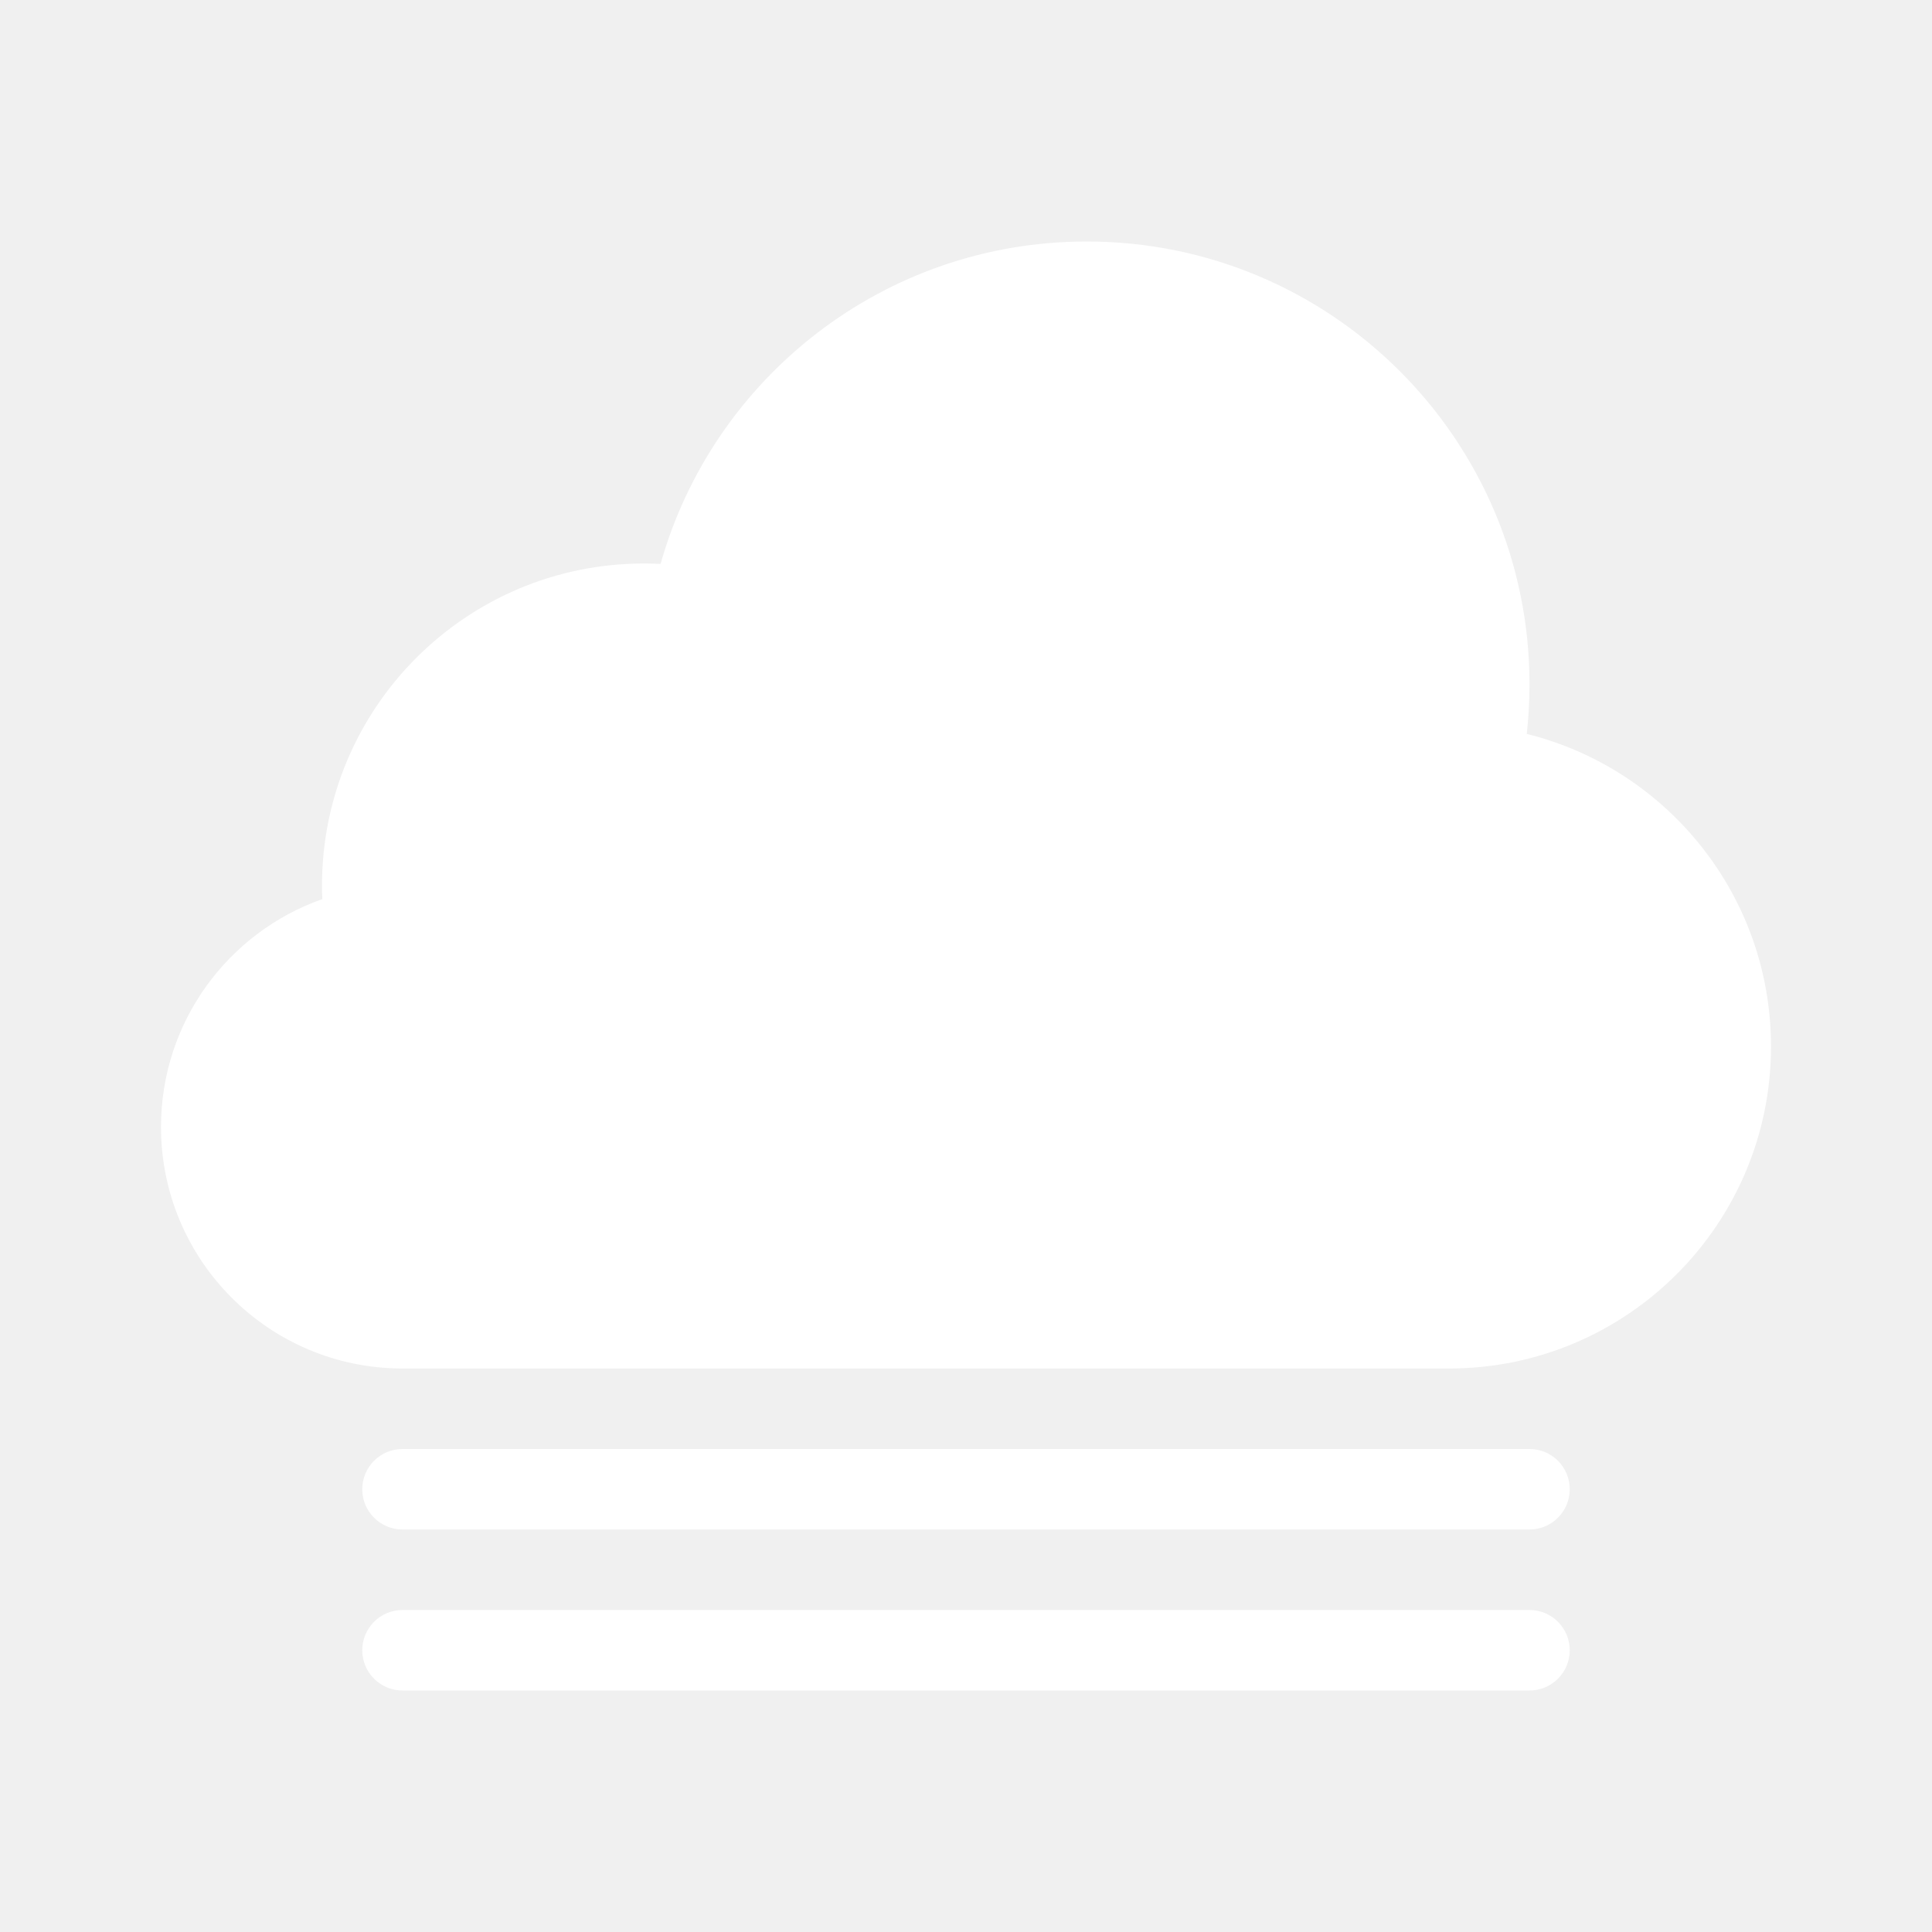
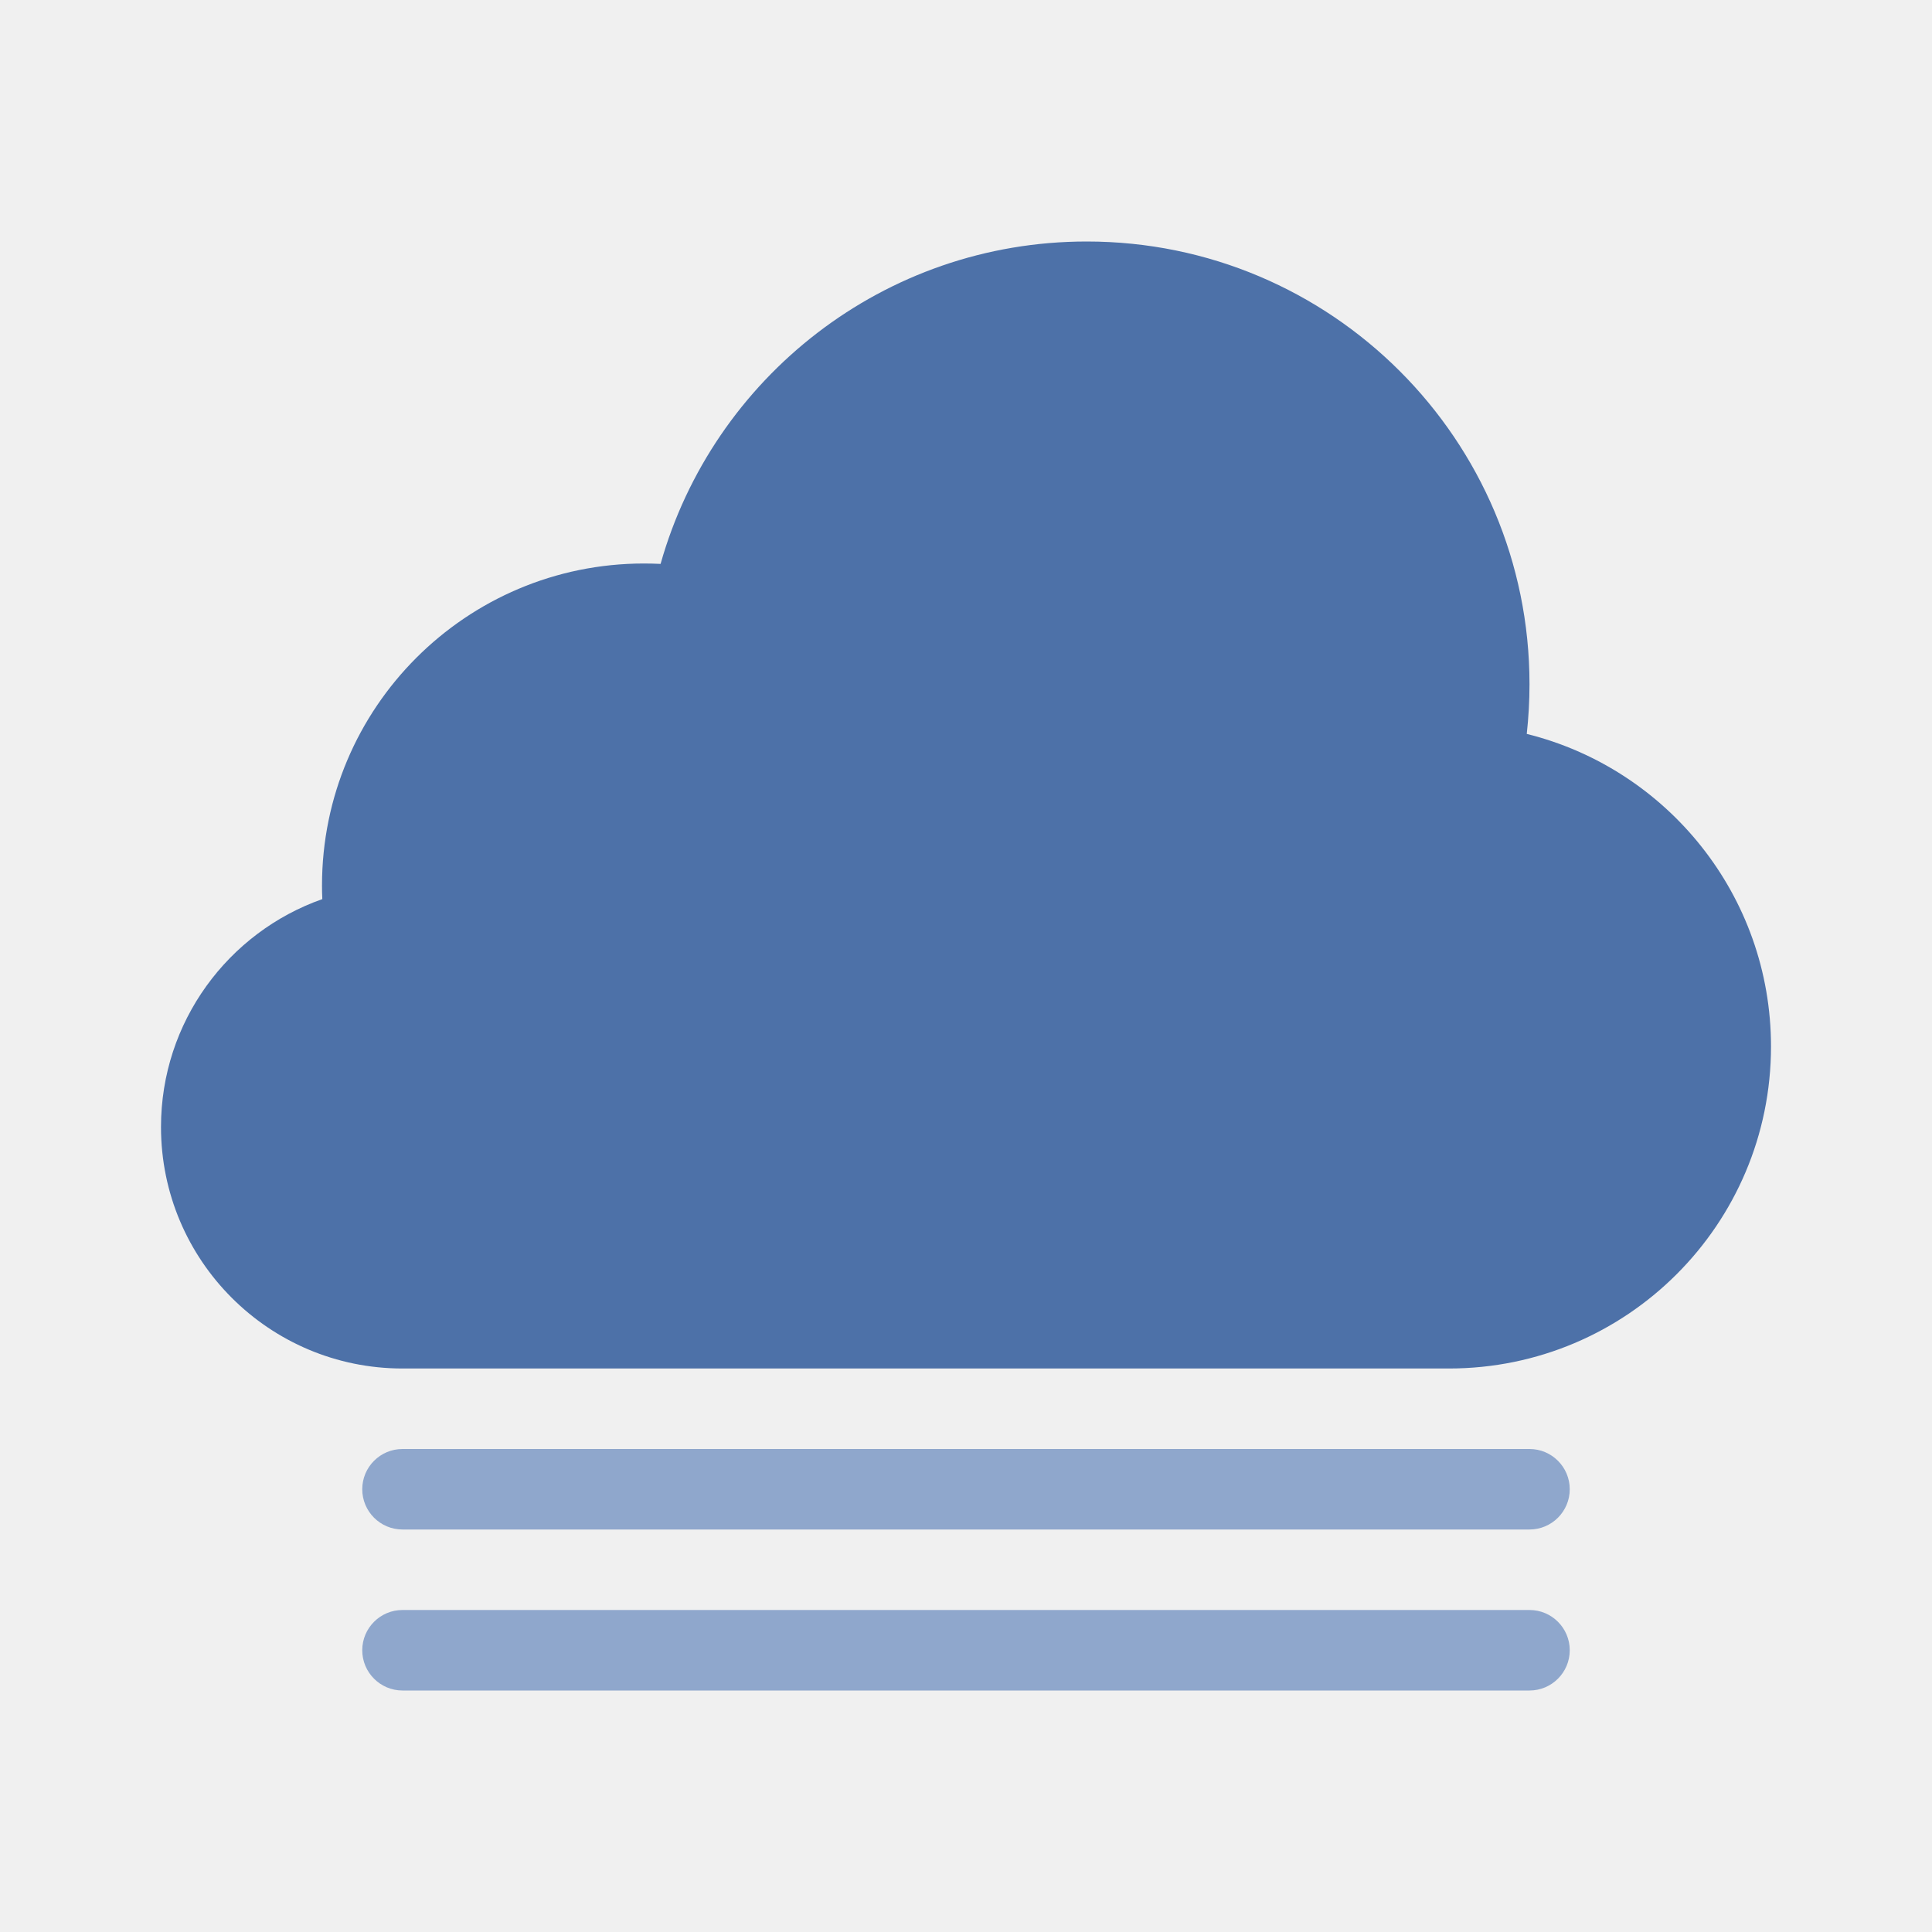
<svg xmlns="http://www.w3.org/2000/svg" width="24" height="24" viewBox="0 0 24 24" fill="none">
-   <path d="M5 17H18C20.209 17 22 15.209 22 13C22 11.124 20.708 9.549 18.966 9.117C18.988 8.915 19 8.709 19 8.5C19 5.462 16.538 3 13.5 3C10.981 3 8.857 4.694 8.206 7.005C8.137 7.002 8.069 7 8 7C5.791 7 4 8.791 4 11C4 11.057 4.001 11.113 4.004 11.169C2.836 11.58 2 12.693 2 14C2 15.657 3.343 17 5 17Z" fill="white" />
-   <path d="M5 18C4.724 18 4.5 18.224 4.5 18.5C4.5 18.776 4.724 19 5 19H19C19.276 19 19.5 18.776 19.5 18.5C19.5 18.224 19.276 18 19 18H5Z" fill="white" />
-   <path d="M5 20C4.724 20 4.5 20.224 4.5 20.5C4.5 20.776 4.724 21 5 21H19C19.276 21 19.5 20.776 19.5 20.5C19.5 20.224 19.276 20 19 20H5Z" fill="white" />
+   <path d="M5 17H18C20.209 17 22 15.209 22 13C22 11.124 20.708 9.549 18.966 9.117C18.988 8.915 19 8.709 19 8.5C19 5.462 16.538 3 13.5 3C10.981 3 8.857 4.694 8.206 7.005C8.137 7.002 8.069 7 8 7C5.791 7 4 8.791 4 11C4 11.057 4.001 11.113 4.004 11.169C2.836 11.58 2 12.693 2 14C2 15.657 3.343 17 5 17Z" fill="#4D71A8" />
+   <path d="M5 18C4.724 18 4.5 18.224 4.5 18.5C4.5 18.776 4.724 19 5 19H19C19.276 19 19.5 18.776 19.5 18.5C19.5 18.224 19.276 18 19 18H5Z" fill="#8FA7CC" />
+   <path d="M5 20C4.724 20 4.5 20.224 4.5 20.5C4.5 20.776 4.724 21 5 21H19C19.276 21 19.5 20.776 19.5 20.5C19.5 20.224 19.276 20 19 20H5Z" fill="#8FA7CC" />
</svg>
